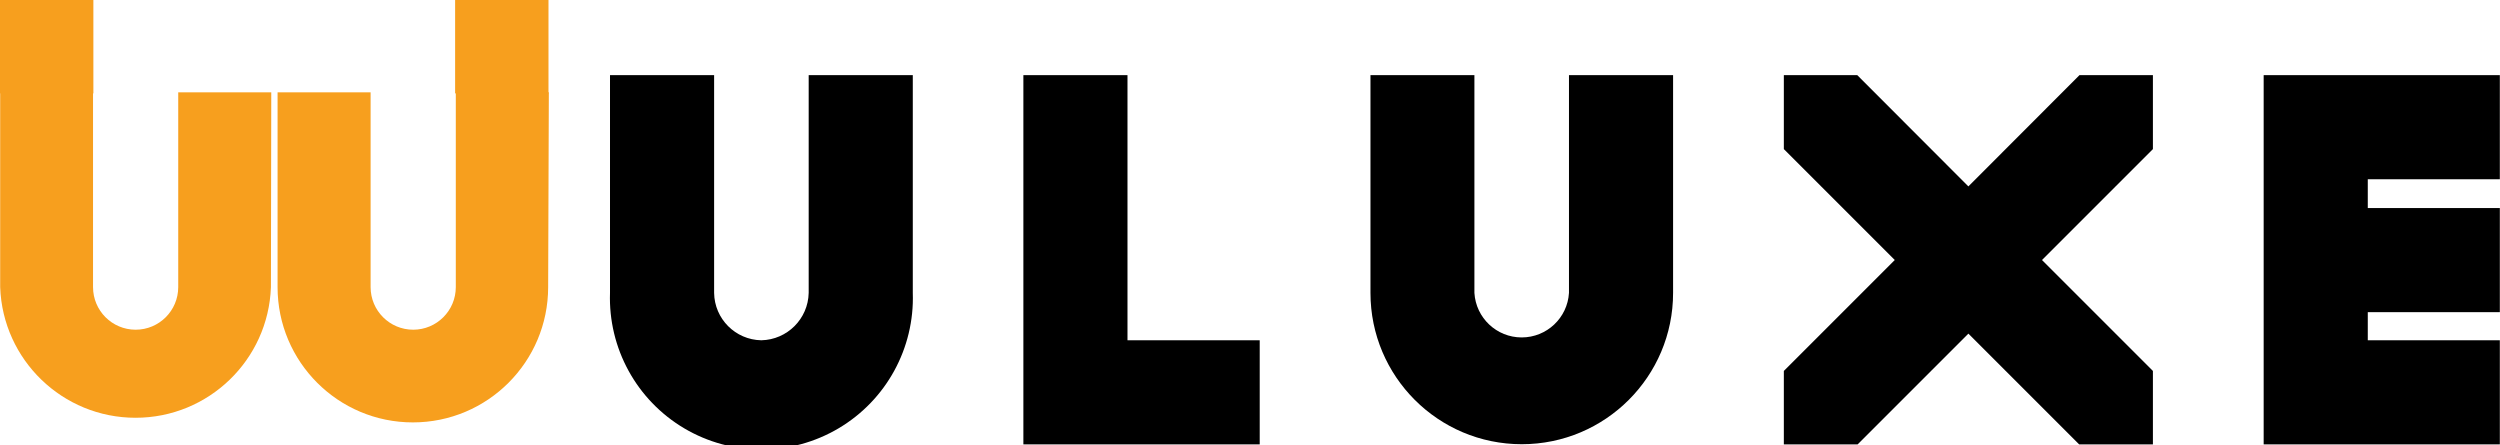
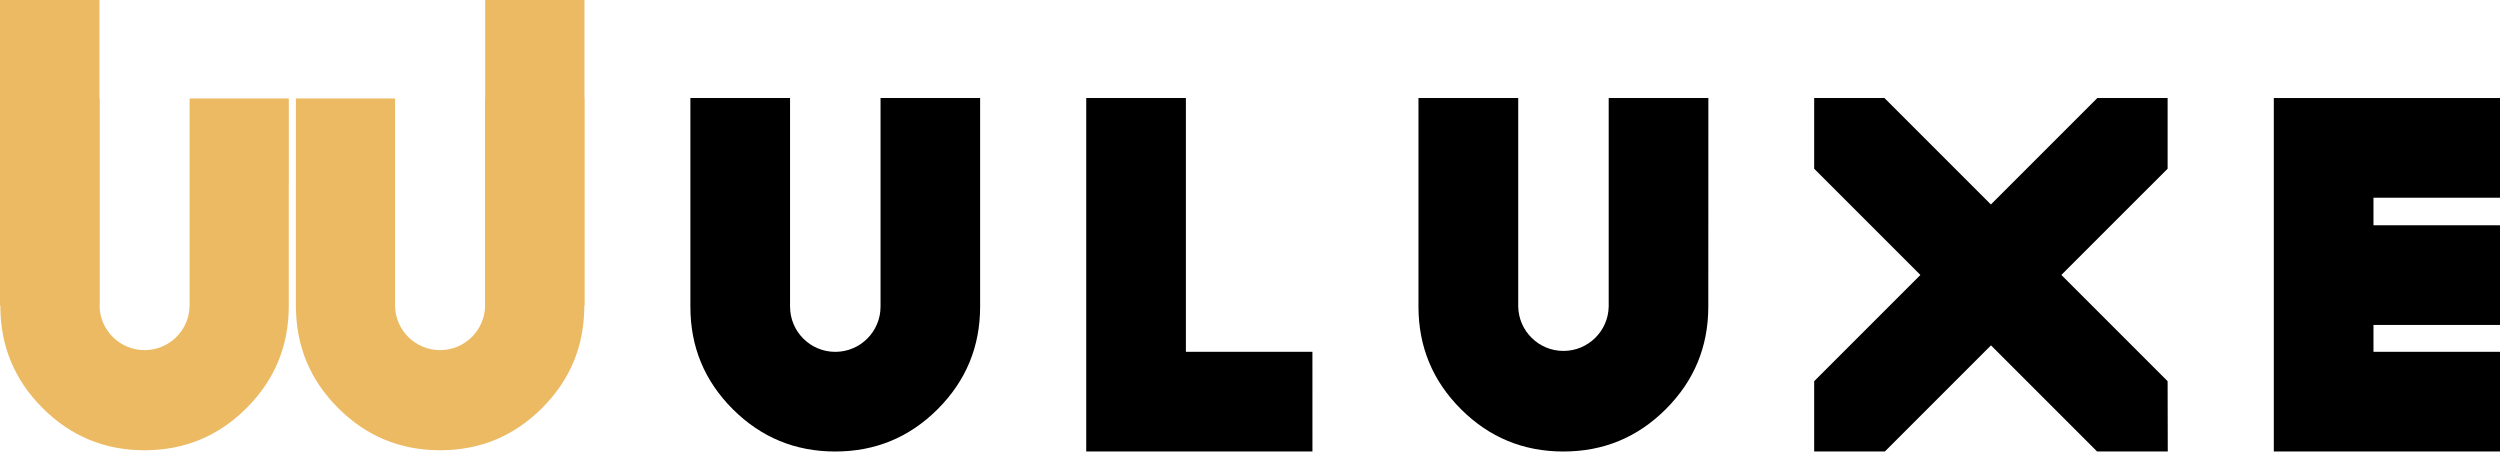
- <svg xmlns="http://www.w3.org/2000/svg" id="Layer_1" data-name="Layer 1" viewBox="0 0 146.72 26.08">
+ <svg xmlns="http://www.w3.org/2000/svg" id="Layer_1" data-name="Layer 1" viewBox="0 0 1319.47 238.29">
  <defs>
-     <style>.cls-1{fill:#f79f1e;}</style>
+     <style>.cls-1{fill:#edba64;}</style>
  </defs>
  <g id="WULUXE">
    <g id="w">
-       <path class="cls-1" d="M918.71,546.23a7.94,7.94,0,1,1-15.88,0V534.8h5.46v11.43a2.48,2.48,0,0,0,5,0V534.8h5.46Z" transform="translate(-886.54 -529.38)" />
-       <path class="cls-1" d="M902.44,546.23a7.95,7.95,0,0,1-15.89,0V534.8H892v11.43a2.48,2.48,0,0,0,5,0V534.8h5.46Z" transform="translate(-886.54 -529.38)" />
-       <rect class="cls-1" width="5.48" height="5.48" />
-       <rect class="cls-1" x="26.71" width="5.48" height="5.48" />
+       <path class="cls-1" d="M579.09,567.69q0,31.57-22.28,53.85T503,643.82q-31.56,0-53.84-22.28t-22.28-53.85V458.15H479.2V567.69a23.77,23.77,0,0,0,47.53,0V458.15h52.36Z" transform="translate(-270.7 -406.18)" />
+       <path class="cls-1" d="M423.12,567.69q0,31.57-22.28,53.85T347,643.82q-31.56,0-53.84-22.28t-22.28-53.85V458.15h52.36V567.69a23.77,23.77,0,0,0,47.53,0V458.15h52.36Z" transform="translate(-270.7 -406.18)" />
+       <rect class="cls-1" width="52.5" height="161.3" />
+       <rect class="cls-1" x="256.07" width="52.42" height="161.3" />
    </g>
-     <path d="M940.11,546.57a8.89,8.89,0,1,1-17.77,0V533.79h6.11v12.78a2.82,2.82,0,0,0,2.77,2.78,2.84,2.84,0,0,0,2.78-2.78V533.79h6.11Z" transform="translate(-886.54 -529.38)" />
-     <path d="M960.47,555.46H946.6V533.79h6.11v15.56h7.76Z" transform="translate(-886.54 -529.38)" />
-     <path d="M984.73,546.57a8.88,8.88,0,1,1-17.76,0V533.79h6.1v12.78a2.78,2.78,0,0,0,5.55,0V533.79h6.11Z" transform="translate(-886.54 -529.38)" />
-     <path d="M1012.89,555.46h-4.33l-6.5-6.5-6.5,6.5h-4.33v-4.31l6.51-6.51-6.51-6.51v-4.34h4.31l6.52,6.53,6.52-6.53h4.31v4.34l-6.51,6.51,6.51,6.51Z" transform="translate(-886.54 -529.38)" />
-     <path d="M1033.25,555.46h-13.86V533.79h13.86v6.11h-7.75v1.69h7.75v6.11h-7.75v1.65h7.75Z" transform="translate(-886.54 -529.38)" />
+     <path d="M788,568q0,31.71-22.38,54.1t-54.1,22.38q-31.71,0-54.1-22.38T635.08,568V457.92h52.6V568a23.88,23.88,0,0,0,47.76,0V457.92H788Z" transform="translate(-270.7 -406.18)" />
+     <path d="M963.39,644.46H844V457.92h52.6V591.86h66.78Z" transform="translate(-270.7 -406.18)" />
+     <path d="M1172.32,568q0,31.71-22.39,54.1t-54.09,22.38q-31.72,0-54.1-22.38T1019.35,568V457.92H1072V568a23.88,23.88,0,0,0,47.75,0V457.92h52.61Z" transform="translate(-270.7 -406.18)" />
+     <path d="M1414.82,644.46h-37.31l-56-56-56,56h-37.31V607.37l56.07-56.07-56.07-56.07V457.92h37.09l56.18,56.18,56.18-56.18h37.09v37.31l-56.07,56.07,56.07,56.07Z" transform="translate(-270.7 -406.18)" />
+     <path d="M1590.17,644.46H1470.79V457.92h119.38v52.61h-66.78v14.55h66.78v52.6h-66.78v14.18h66.78Z" transform="translate(-270.7 -406.18)" />
  </g>
</svg>
